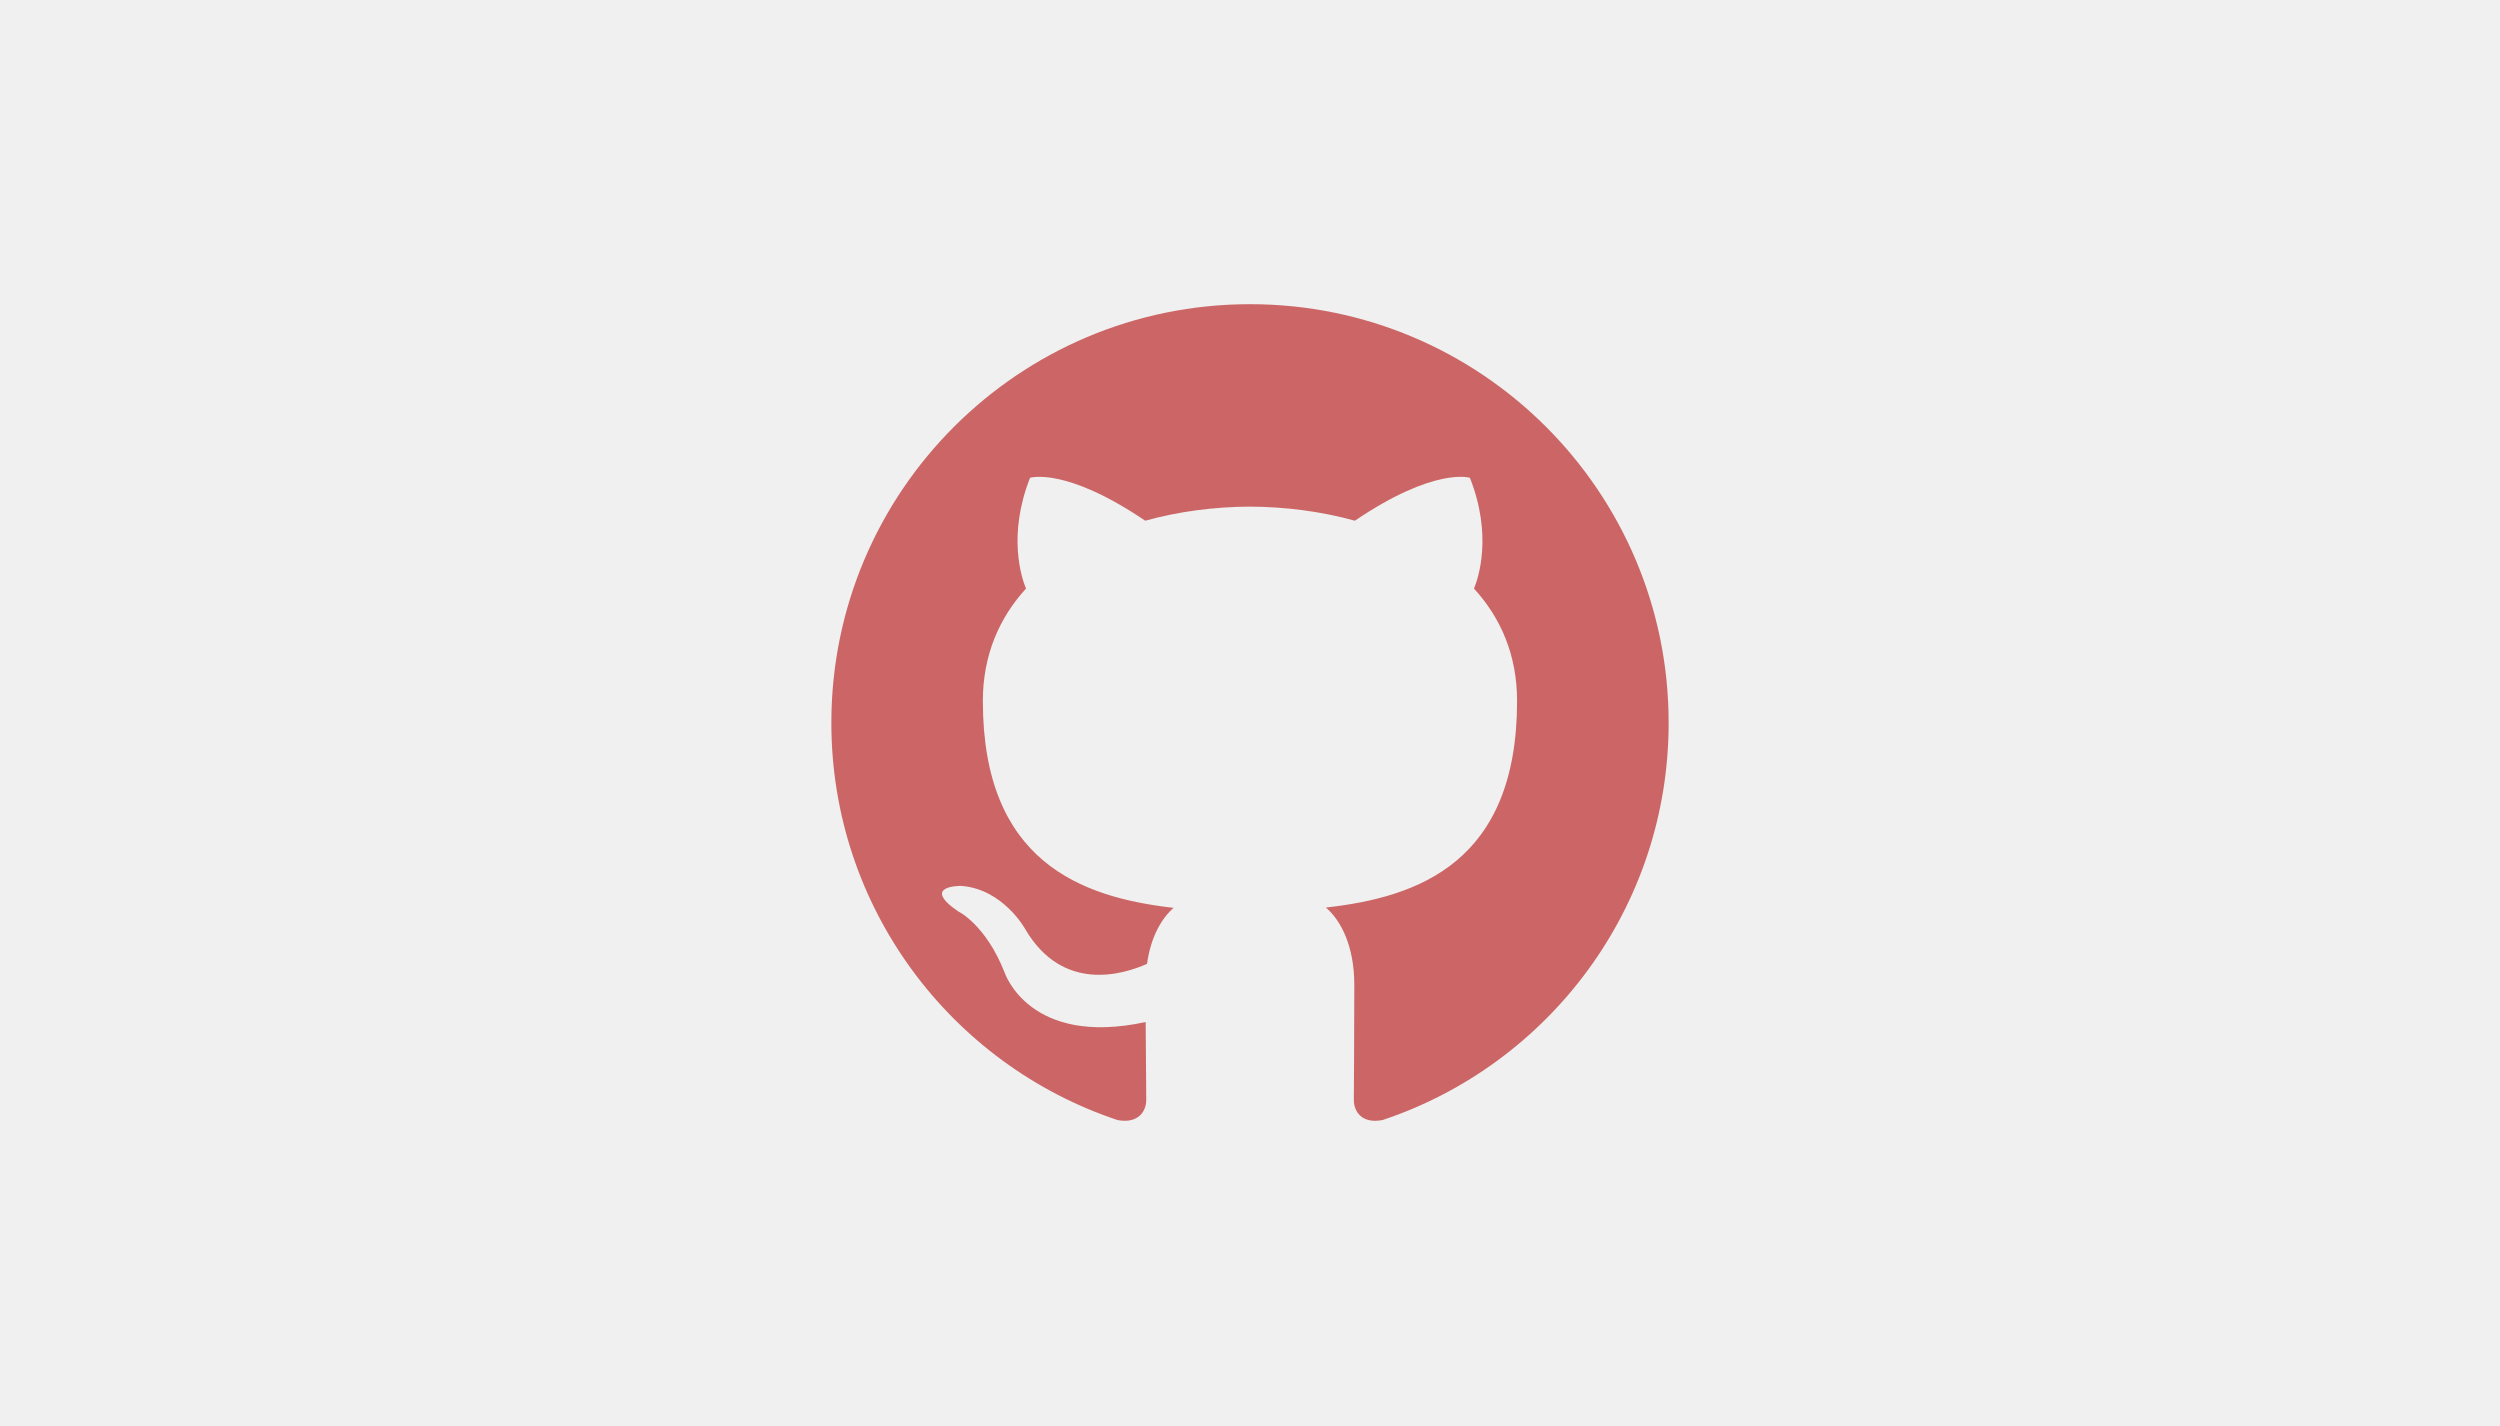
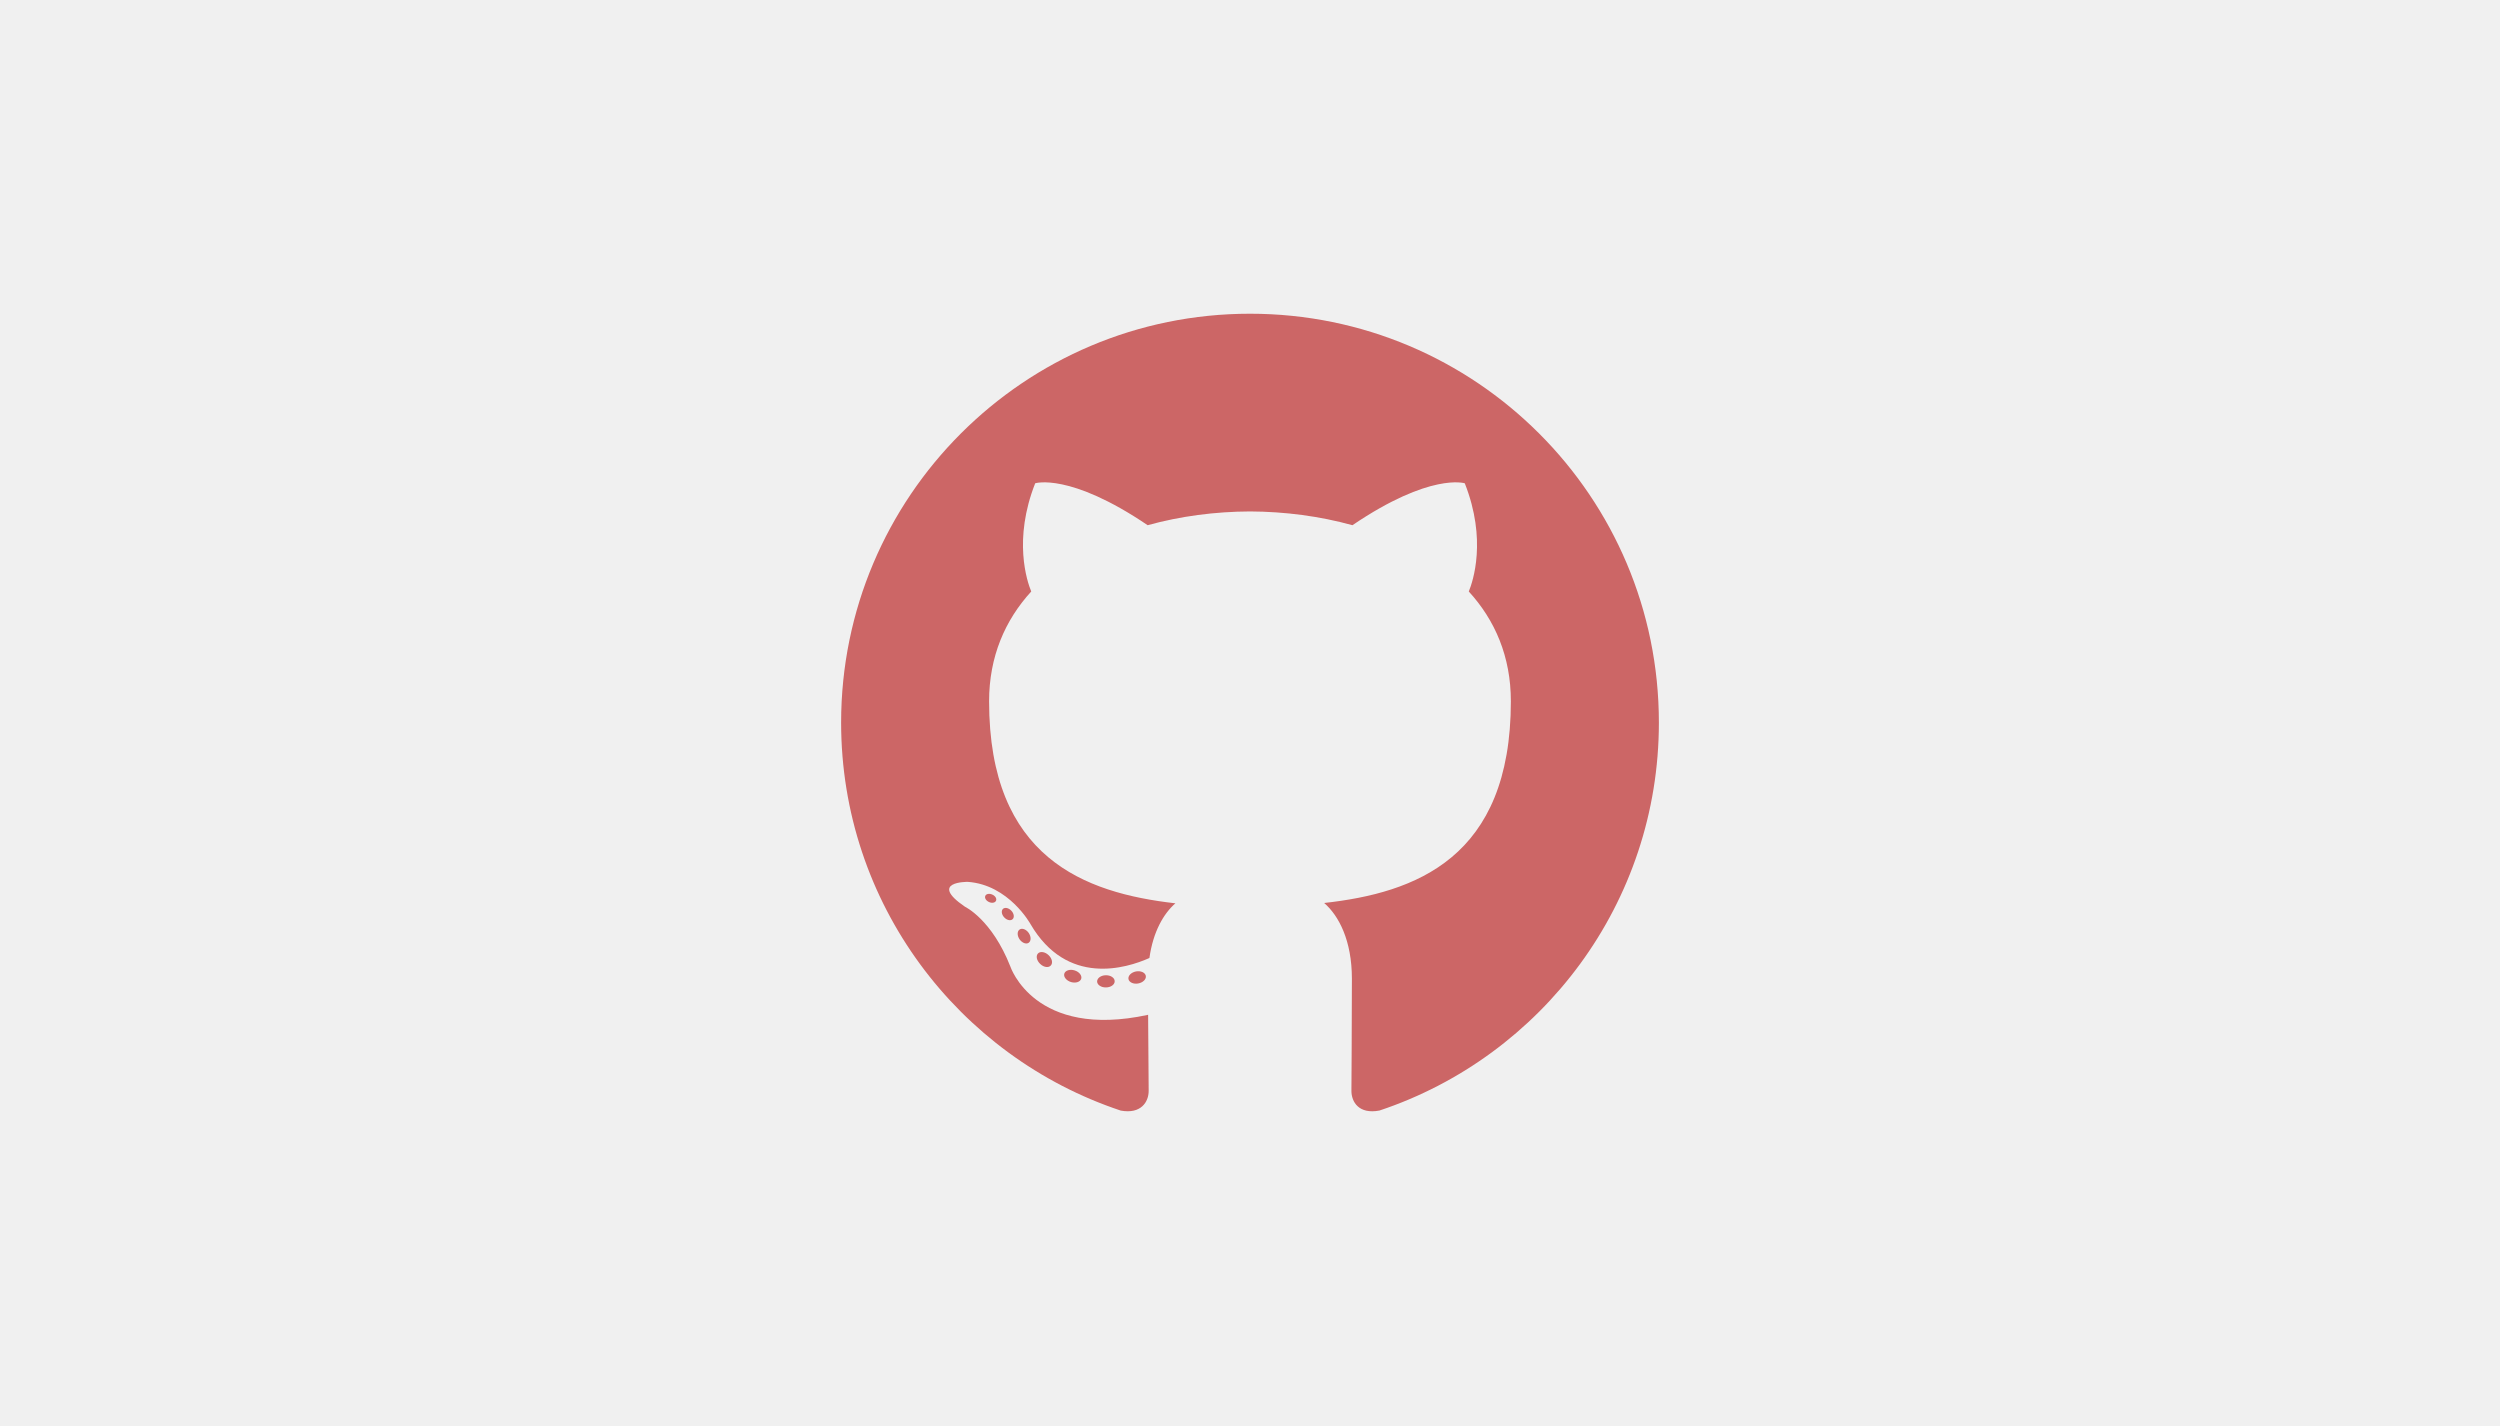
<svg xmlns="http://www.w3.org/2000/svg" version="1.1" x="0px" y="0px" width="294px" height="167.58px" viewBox="0 0 294 167.58" enable-background="new 0 0 294 167.58" xml:space="preserve">
  <g id="Layer_1" display="none">
-     <g display="inline">
-       <rect fill="#FFFFFF" width="294" height="167.58" />
-       <path fill="#CC6666" d="M106.065,83.787c0,16.297,9.471,30.385,23.207,37.059L109.631,67.03    C107.347,72.15,106.065,77.818,106.065,83.787z M175.039,81.709c0-5.09-1.829-8.613-3.396-11.355    c-2.087-3.394-4.043-6.264-4.043-9.658c0-3.785,2.869-7.308,6.914-7.308c0.184,0,0.356,0.022,0.533,0.033    c-7.325-6.712-17.087-10.811-27.807-10.811c-14.385,0-27.041,7.382-34.404,18.559c0.968,0.032,1.879,0.051,2.65,0.051    c4.307,0,10.976-0.524,10.976-0.524c2.219-0.13,2.479,3.131,0.263,3.394c0,0-2.232,0.261-4.711,0.391l14.993,44.604l9.011-27.025    l-6.414-17.578c-2.219-0.129-4.318-0.391-4.318-0.391c-2.219-0.131-1.96-3.524,0.261-3.394c0,0,6.798,0.524,10.845,0.524    c4.307,0,10.975-0.524,10.975-0.524c2.219-0.13,2.482,3.131,0.263,3.394c0,0-2.233,0.261-4.712,0.391l14.881,44.264l4.107-13.723    C173.993,89.67,175.039,85.234,175.039,81.709z M147.965,87.389l-12.356,35.9c3.69,1.085,7.592,1.678,11.633,1.678    c4.797,0,9.395-0.828,13.675-2.334c-0.108-0.177-0.212-0.364-0.294-0.568L147.965,87.389z M183.375,64.033    c0.177,1.311,0.277,2.717,0.277,4.234c0,4.177-0.783,8.874-3.133,14.748l-12.576,36.363c12.243-7.138,20.475-20.399,20.475-35.591    C188.418,76.627,186.588,69.897,183.375,64.033z" />
+     <g id="Layer_1_1_">
+       <g display="inline">
+         <rect fill="#FFFFFF" width="294" height="167.58" />
+         <path fill="#CC6666" d="M106.065,83.787c0,16.297,9.471,30.385,23.207,37.06L109.631,67.03     C107.347,72.15,106.065,77.818,106.065,83.787z M175.039,81.709c0-5.09-1.829-8.613-3.396-11.355     c-2.086-3.394-4.043-6.264-4.043-9.658c0-3.785,2.869-7.308,6.914-7.308c0.185,0,0.356,0.022,0.533,0.033     c-7.324-6.712-17.087-10.811-27.807-10.811c-14.385,0-27.041,7.382-34.404,18.559c0.968,0.032,1.879,0.051,2.65,0.051     c4.307,0,10.976-0.524,10.976-0.524c2.219-0.13,2.479,3.131,0.263,3.394c0,0-2.232,0.261-4.711,0.391l14.993,44.604l9.011-27.025     l-6.414-17.578c-2.219-0.129-4.318-0.391-4.318-0.391c-2.219-0.131-1.96-3.524,0.261-3.394c0,0,6.798,0.524,10.845,0.524     c4.307,0,10.975-0.524,10.975-0.524c2.219-0.13,2.482,3.131,0.263,3.394c0,0-2.233,0.261-4.712,0.391l14.881,44.264l4.107-13.724     C173.993,89.67,175.039,85.233,175.039,81.709z M147.965,87.39l-12.356,35.899c3.69,1.085,7.592,1.678,11.633,1.678     c4.797,0,9.395-0.827,13.675-2.334c-0.108-0.177-0.212-0.364-0.294-0.567L147.965,87.39z M183.375,64.033     c0.177,1.311,0.277,2.717,0.277,4.234c0,4.177-0.783,8.874-3.133,14.748l-12.576,36.363     c12.242-7.138,20.475-20.398,20.475-35.591C188.418,76.627,186.588,69.897,183.375,64.033z" />
+         <g>
+           <path fill="#CC6666" d="M99.241,83.787c0,26.469,21.533,48.002,48,48.002c26.469,0,48-21.533,48-48.002      c0-26.467-21.531-47.999-48-47.999C120.774,35.789,99.241,57.32,99.241,83.787z M101.444,83.787      c0-25.254,20.545-45.798,45.797-45.798c25.252,0,45.801,20.544,45.801,45.798s-20.549,45.801-45.801,45.801      C121.989,129.588,101.444,109.041,101.444,83.787z" />
+         </g>
+       </g>
+     </g>
+     <g id="Layer_3">
+       <rect x="-0.083" y="0.365" display="inline" fill="#FFFFFF" width="294" height="167.579" />
+       <g display="inline">
+         <g>
+           <polygon fill="#CC6666" points="131.537,40.423 131.537,36 120.99,36 120.99,48.929 131.537,48.929 131.537,44.506       125.412,44.506 125.412,40.423     " />
+           <polygon fill="#CC6666" points="146.508,36 135.96,36 135.96,40.54 140.361,44.506 135.96,44.506 135.96,48.929 146.508,48.929       146.508,44.624 142.506,40.423 146.508,40.423     " />
+           <polygon fill="#CC6666" points="161.818,36 151.271,36 151.271,40.54 155.502,44.506 151.271,44.506 151.271,48.929       161.818,48.929 161.818,44.624 157.646,40.423 161.818,40.423     " />
+         </g>
+         <polygon fill="#CC6666" points="113.572,124.285 107.38,54.831 175.428,54.831 169.229,124.274 141.362,132    " />
+         <polygon fill="#FF9999" points="141.461,126.091 163.949,119.903 169.219,60.615 141.461,60.615    " />
+         <polygon fill="#B3B3B3" points="121.555,86.133 122.301,94.638 141.461,86.133 141.461,77.612    " />
+         <polygon fill="#E6E6E6" points="162.682,68.518 141.461,77.612 141.461,86.133 161.949,77.024    " />
+         <polygon fill="#E6E6E6" points="141.461,108.388 141.396,108.397 131.893,105.847 131.272,99.062 122.721,99.062      123.914,112.429 141.393,117.267 141.461,117.251    " />
+         <polygon fill="#FFFFFF" points="141.461,86.133 141.461,94.638 151.863,94.638 150.918,105.759 141.461,108.396 141.461,117.258      158.883,112.418 161.176,86.133    " />
+         <polygon fill="#E6E6E6" points="141.461,86.133 121.555,86.133 122.301,94.638 141.461,94.638    " />
+         <polygon fill="#E6E6E6" points="141.461,77.024 141.461,68.518 141.375,68.518 120.043,68.518 120.798,77.024    " />
+         <polygon fill="#FFFFFF" points="141.461,68.518 141.461,76.917 141.461,77.024 161.949,77.024 162.682,68.518    " />
+       </g>
+     </g>
+     <g id="Layer_4">
+       <rect x="-0.083" y="0.365" display="inline" fill="#FFFFFF" width="294" height="167.579" />
+       <g display="inline">
+         <path fill="#CC6666" d="M146.875,132.155l-27.775-7.711l-6.189-69.423h68.012l-6.194,69.412L146.875,132.155z" />
+         <path fill="#FF9999" d="M169.422,120.015l5.295-59.316h-27.8v65.555L169.422,120.015z" />
+         <path fill="#EBEBEB" d="M146.917,94.96v-8.516H135.65l-0.779-8.718h12.046v-8.515h-0.03h-21.32l0.203,2.285l2.093,23.463     L146.917,94.96L146.917,94.96z" />
+         <path fill="#EBEBEB" d="M146.917,108.56l-0.038,0.01l-9.482-2.562l-0.605-6.791h-4.607h-3.939l1.193,13.369l17.439,4.843     l0.04-0.012L146.917,108.56L146.917,108.56z" />
+         <path fill="#CC6666" d="M119.238,36.155h4.327v4.274h3.958v-4.274h4.327v12.946h-4.327v-4.335h-3.958v4.335h-4.327V36.155     L119.238,36.155z" />
+         <path fill="#CC6666" d="M137.541,40.448h-3.81v-4.292h11.947v4.292h-3.811v8.653h-4.327L137.541,40.448L137.541,40.448z" />
+         <path fill="#CC6666" d="M147.574,36.155h4.513l2.774,4.548l2.772-4.548h4.515v12.946h-4.312v-6.416l-2.976,4.602h-0.075     l-2.979-4.602v6.416h-4.233L147.574,36.155L147.574,36.155z" />
+         <path fill="#CC6633" d="M164.301,36.155h4.329v8.667h6.085v4.279h-10.414V36.155L164.301,36.155z" />
+         <path fill="#FFFFFF" d="M166.68,86.444h-2.295h-17.498v8.516h10.484l-0.988,11.042l-9.496,2.563v8.857l17.455-4.838l0.129-1.438     l2-22.416L166.68,86.444z" />
+         <path fill="#FFFFFF" d="M168.217,69.212h-21.33V74.5v3.207v0.02h20.539l0,0h0.028l0.169-1.914l0.389-4.316L168.217,69.212z" />
+       </g>
+     </g>
+     <g id="Layer_2">
+       <rect x="-0.083" y="0.365" display="inline" fill="#FFFFFF" width="294" height="167.579" />
+       <g display="inline">
+         <polygon fill="#CC6666" points="181.016,52.691 146.917,52.691 146.917,52.691 112.816,52.691 119.207,122.021 146.917,129.876      146.917,129.876 146.917,129.876 146.917,129.876 146.917,129.876 174.615,122.021    " />
+         <polygon opacity="0.6" fill="#FF9999" enable-background="new    " points="146.917,58.338 146.917,124.005 146.917,124.005      169.354,117.644 174.818,58.338    " />
+         <polygon fill="#FFFFFF" points="164.77,66.846 130.256,66.846 127.857,92.806 127.908,92.642 157.225,92.642 156.268,103.622      146.917,106.317 137.422,103.582 136.853,96.937 128.233,96.937 129.465,110.216 146.917,115.172 164.368,110.216 166.77,84.155      135.662,84.155 136.059,75.465 157.65,75.465 157.968,80.439 166.664,80.439    " />
+         <g>
+           <path fill="#EBEAEA" d="M146.917,66.846h-16.661l-2.398,25.959l0.051-0.164h19.009v-8.485h-10.055l0.396-8.69h9.659      L146.917,66.846L146.917,66.846z M136.853,96.937h-8.619l1.231,13.279l17.452,4.945v-8.844l-9.495-2.735L136.853,96.937z" />
+         </g>
+         <g>
+           <polygon fill="#CC6666" points="140.28,42.464 134.215,42.464 134.215,46.82 140.28,46.82 143.527,46.82 144.625,46.82       144.625,33.876 140.28,33.876     " />
+           <path fill="#CC6666" d="M159.618,33.942h-10.579c0,0,0,2.275,0,4.533c1.414,1.415,2.154,2.092,4.201,4.14      c-1.197,0-4.201,0.004-4.201,0.004v4.135h10.579v-4.136l-4.226-4.143h4.226V33.942z" />
+         </g>
+       </g>
+     </g>
+     <g id="Layer_6">
+       <g display="inline">
+         <path fill="#CC6666" d="M147,35.772c-27.187,0-49.233,22.042-49.233,49.233c0,21.753,14.106,40.206,33.669,46.719     c2.46,0.455,3.363-1.07,3.363-2.371c0-1.174-0.045-5.052-0.066-9.164c-13.696,2.978-16.587-5.81-16.587-5.81     c-2.239-5.69-5.467-7.204-5.467-7.204c-4.467-3.056,0.338-2.994,0.338-2.994c4.943,0.348,7.547,5.075,7.547,5.075     c4.391,7.525,11.517,5.351,14.327,4.093c0.441-3.182,1.717-5.354,3.126-6.584c-10.937-1.244-22.433-5.467-22.433-24.332     c0-5.374,1.924-9.767,5.073-13.215c-0.511-1.24-2.196-6.248,0.478-13.029c0,0,4.135-1.323,13.542,5.047     c3.928-1.091,8.14-1.638,12.323-1.657c4.184,0.02,8.398,0.566,12.333,1.657c9.397-6.37,13.526-5.047,13.526-5.047     c2.68,6.781,0.994,11.789,0.482,13.029c3.157,3.448,5.066,7.841,5.066,13.215c0,18.91-11.518,23.073-22.48,24.292     c1.768,1.526,3.34,4.523,3.34,9.116c0,6.589-0.058,11.89-0.058,13.511c0,1.312,0.886,2.847,3.382,2.363     c19.553-6.518,33.641-24.966,33.641-46.711C196.232,57.814,174.189,35.772,147,35.772z" />
+         <path fill="#CC6666" d="M109.484,111.597c-0.133,0.301-0.605,0.391-1.035,0.185c-0.438-0.197-0.684-0.605-0.542-0.906     c0.13-0.31,0.603-0.396,1.04-0.188C109.386,110.882,109.636,111.296,109.484,111.597L109.484,111.597z" />
+         <path fill="#CC6666" d="M111.931,114.325c-0.288,0.266-0.852,0.143-1.233-0.279c-0.396-0.422-0.469-0.984-0.177-1.256     c0.297-0.266,0.843-0.141,1.238,0.279C112.154,113.495,112.231,114.054,111.931,114.325L111.931,114.325z" />
+         <path fill="#CC6666" d="M114.312,117.802c-0.37,0.258-0.976,0.018-1.35-0.52c-0.37-0.537-0.37-1.182,0.009-1.439     c0.374-0.258,0.971-0.025,1.35,0.506C114.689,116.896,114.689,117.54,114.312,117.802L114.312,117.802z" />
+         <path fill="#CC6666" d="M117.573,121.163c-0.331,0.365-1.036,0.266-1.552-0.232c-0.528-0.486-0.675-1.178-0.344-1.543     c0.336-0.365,1.045-0.262,1.564,0.232C117.767,120.106,117.926,120.802,117.573,121.163L117.573,121.163z" />
+         <path fill="#CC6666" d="M122.073,123.114c-0.146,0.473-0.825,0.688-1.509,0.486c-0.684-0.207-1.13-0.763-0.992-1.238     c0.142-0.478,0.824-0.701,1.513-0.486C121.768,122.083,122.215,122.632,122.073,123.114L122.073,123.114z" />
+         <path fill="#CC6666" d="M127.016,123.476c0.017,0.498-0.563,0.91-1.281,0.92c-0.722,0.017-1.307-0.387-1.314-0.877     c0-0.504,0.567-0.912,1.289-0.924C126.427,122.581,127.016,122.981,127.016,123.476L127.016,123.476z" />
+         <path fill="#CC6666" d="M131.614,122.692c0.086,0.486-0.413,0.983-1.126,1.117c-0.701,0.129-1.35-0.172-1.439-0.652     c-0.087-0.498,0.421-0.998,1.121-1.127C130.884,121.907,131.523,122.198,131.614,122.692L131.614,122.692z" />
+       </g>
+     </g>
+     <g id="Layer_5">
+       <g display="inline">
+         <path fill="#FF9999" d="M168.333,41.481" />
+         <ellipse fill="none" stroke="#CC6666" stroke-width="4" stroke-miterlimit="10" cx="147" cy="83.957" rx="48" ry="18.667" />
+         <ellipse transform="matrix(-0.8541 -0.5201 0.5201 -0.8541 228.8863 232.1331)" fill="none" stroke="#CC6666" stroke-width="4" stroke-miterlimit="10" cx="147.001" cy="83.964" rx="18.668" ry="48.001" />
+         <ellipse transform="matrix(-0.8531 0.5217 -0.5217 -0.8531 316.1999 78.9047)" fill="none" stroke="#CC6666" stroke-width="4" stroke-miterlimit="10" cx="146.993" cy="83.963" rx="18.667" ry="48" />
+         <circle fill="#CC6666" cx="146.504" cy="83.753" r="9.029" />
+       </g>
+     </g>
+     <g id="Layer_7">
+       <g display="inline">
+         <path fill="#CC6666" d="M101.967,39.985h90.065v87.61h-90.065V39.985z M97.873,131.688h98.255V35.891H97.873V131.688z      M162.229,70.035c0-0.328,0.123-0.492,0.49-0.492h6.428c0.328,0,0.492,0.124,0.492,0.492v32.301c0,0.326-0.082,0.49-0.492,0.49     h-6.346c-0.408,0-0.531-0.203-0.531-0.531v-32.26H162.229L162.229,70.035z M161.777,60.741c0-2.62,1.843-4.176,4.177-4.176     c2.498,0,4.176,1.679,4.176,4.176c0,2.702-1.76,4.176-4.258,4.176C163.499,64.917,161.777,63.443,161.777,60.741z      M143.356,83.503c-1.146-4.544-3.848-14.452-4.872-19.241h-0.082c-0.86,4.79-3.03,12.895-4.75,19.241H143.356z M131.975,90.138     l-3.234,12.28c-0.082,0.326-0.204,0.408-0.614,0.408h-6.018c-0.409,0-0.491-0.121-0.409-0.613l11.626-40.694     c0.205-0.737,0.328-1.391,0.409-3.398c0-0.286,0.124-0.409,0.328-0.409h8.598c0.287,0,0.41,0.083,0.491,0.409l13.018,44.174     c0.084,0.326,0,0.531-0.326,0.531h-6.796c-0.327,0-0.532-0.082-0.614-0.367l-3.356-12.321H131.975L131.975,90.138z" />
+       </g>
+     </g>
+     <g id="Layer_8" display="inline">
      <g>
-         <path fill="#CC6666" d="M99.241,83.787c0,26.469,21.533,48.002,48,48.002c26.469,0,48-21.533,48-48.002     c0-26.467-21.531-47.999-48-47.999C120.774,35.789,99.241,57.32,99.241,83.787z M101.444,83.787     c0-25.254,20.545-45.798,45.797-45.798s45.801,20.544,45.801,45.798s-20.549,45.801-45.801,45.801     S101.444,109.041,101.444,83.787z" />
+         <path fill="#CC6666" d="M193.2,90.974c-4.464,0.022-8.345,1.098-11.593,2.688c-1.19-2.36-2.383-4.464-2.594-6.006     c-0.234-1.801-0.515-2.898-0.234-5.047c0.281-2.15,1.543-5.212,1.52-5.446c-0.023-0.233-0.279-1.332-2.851-1.355     c-2.571-0.022-4.791,0.491-5.048,1.169c-0.258,0.678-0.748,2.22-1.075,3.81c-0.444,2.337-5.142,10.679-7.829,15.05     c-0.865-1.706-1.612-3.202-1.775-4.394c-0.234-1.801-0.515-2.898-0.234-5.049c0.281-2.149,1.543-5.21,1.52-5.444     c-0.023-0.234-0.279-1.333-2.852-1.356c-2.57-0.023-4.791,0.491-5.049,1.169c-0.256,0.678-0.537,2.267-1.074,3.809     c-0.537,1.541-6.777,15.472-8.413,19.07c-0.841,1.846-1.565,3.318-2.08,4.323l0,0c0,0-0.023,0.07-0.093,0.188     c-0.444,0.863-0.701,1.332-0.701,1.332s0,0,0,0.022c-0.351,0.632-0.724,1.216-0.911,1.216c-0.141,0-0.397-1.684,0.046-3.974     c0.935-4.838,3.155-12.362,3.132-12.62c0-0.141,0.42-1.449-1.449-2.127c-1.823-0.678-2.477,0.443-2.641,0.443     c-0.163,0-0.28,0.397-0.28,0.397s2.033-8.46-3.879-8.46c-3.692,0-8.788,4.043-11.312,7.689c-1.589,0.863-4.978,2.711-8.6,4.697     c-1.379,0.771-2.805,1.543-4.137,2.268c-0.094-0.096-0.187-0.211-0.281-0.305c-7.151-7.643-20.379-13.041-19.818-23.3     c0.21-3.738,1.496-13.555,25.404-25.474c19.678-9.698,35.335-7.011,38.046-1.052c3.879,8.507-8.391,24.306-28.723,26.596     c-7.759,0.865-11.826-2.127-12.854-3.248c-1.075-1.169-1.238-1.238-1.636-1.005c-0.654,0.351-0.234,1.401,0,2.01     c0.607,1.589,3.108,4.394,7.338,5.772c3.739,1.215,12.831,1.894,23.838-2.36c12.316-4.768,21.945-18.019,19.117-29.12     c-2.828-11.264-21.523-14.979-39.215-8.693c-10.517,3.739-21.921,9.629-30.125,17.294c-9.746,9.114-11.288,17.037-10.657,20.355     c2.267,11.779,18.51,19.444,25.007,25.124c-0.328,0.188-0.631,0.352-0.888,0.49c-3.249,1.613-15.635,8.087-18.72,14.934     c-3.506,7.76,0.561,13.322,3.249,14.07c8.343,2.312,16.92-1.848,21.524-8.718c4.604-6.871,4.043-15.8,1.917-19.89     c-0.023-0.047-0.047-0.094-0.093-0.14c0.841-0.491,1.706-1.006,2.547-1.496c1.659-0.981,3.295-1.894,4.697-2.641     c-0.794,2.173-1.379,4.768-1.659,8.507c-0.351,4.395,1.449,10.096,3.81,12.339c1.051,0.981,2.29,1.006,3.085,1.006     c2.757,0,3.996-2.291,5.375-5.001c1.683-3.318,3.202-7.176,3.202-7.176s-1.893,10.423,3.249,10.423     c1.87,0,3.762-2.43,4.604-3.668v0.022c0,0,0.046-0.07,0.14-0.233c0.187-0.304,0.304-0.489,0.304-0.489v-0.048     c0.748-1.309,2.43-4.276,4.931-9.209c3.227-6.356,6.334-14.302,6.334-14.302s0.279,1.939,1.238,5.164     c0.561,1.895,1.729,3.974,2.664,5.982c-0.748,1.053-1.217,1.637-1.217,1.637s0,0,0.023,0.022     c-0.605,0.796-1.262,1.659-1.986,2.501c-2.547,3.038-5.584,6.521-6.006,7.525c-0.49,1.191-0.373,2.057,0.562,2.758     c0.679,0.514,1.894,0.584,3.132,0.514c2.29-0.162,3.902-0.725,4.697-1.074c1.238-0.444,2.688-1.121,4.044-2.127     c2.5-1.847,4.021-4.487,3.88-7.969c-0.07-1.918-0.702-3.834-1.473-5.634c0.232-0.327,0.443-0.653,0.678-0.981     c3.949-5.771,7.011-12.105,7.011-12.105s0.28,1.939,1.239,5.165c0.467,1.637,1.425,3.412,2.268,5.144     c-3.717,3.015-6.007,6.52-6.824,8.811c-1.474,4.253-0.328,6.17,1.846,6.613c0.982,0.209,2.385-0.258,3.412-0.701     c1.31-0.422,2.852-1.146,4.324-2.221c2.5-1.847,4.908-4.416,4.768-7.898c-0.07-1.589-0.491-3.155-1.075-4.674     c3.155-1.309,7.222-2.034,12.409-1.426c11.125,1.309,13.32,8.25,12.9,11.17c-0.42,2.922-2.758,4.512-3.528,5.002     s-1.028,0.654-0.958,1.006c0.094,0.514,0.468,0.49,1.121,0.396c0.91-0.164,5.843-2.361,6.054-7.736     C211.312,98.403,204.77,90.901,193.2,90.974L193.2,90.974z M107.383,119.905c-3.692,4.02-8.834,5.539-11.054,4.254     c-2.384-1.379-1.449-7.315,3.085-11.568c2.758-2.595,6.31-5.002,8.67-6.474c0.538-0.327,1.332-0.796,2.29-1.38     c0.164-0.094,0.257-0.141,0.257-0.141l0,0c0.187-0.117,0.374-0.232,0.561-0.351C112.852,110.323,111.263,115.676,107.383,119.905     L107.383,119.905z M134.259,101.63c-1.285,3.131-3.973,11.146-5.609,10.703c-1.402-0.373-2.267-6.45-0.28-12.456     c1.005-3.015,3.132-6.612,4.371-8.017c2.01-2.243,4.23-2.991,4.768-2.079C138.186,90.974,135.054,99.667,134.259,101.63     L134.259,101.63z M156.438,112.24c-0.537,0.28-1.051,0.467-1.285,0.325c-0.162-0.092,0.234-0.467,0.234-0.467     s2.78-2.99,3.879-4.347c0.633-0.795,1.381-1.729,2.174-2.78v0.303C161.439,108.851,157.98,111.258,156.438,112.24L156.438,112.24     z M173.546,108.337c-0.397-0.279-0.328-1.215,1.004-4.137c0.515-1.146,1.729-3.062,3.812-4.907     c0.231,0.748,0.396,1.472,0.373,2.149C178.711,105.953,175.484,107.636,173.546,108.337L173.546,108.337z" />
      </g>
    </g>
  </g>
-   <g id="Layer_3" display="none">
-     <rect x="-0.083" y="0.365" display="inline" fill="#FFFFFF" width="294" height="167.58" />
-     <g display="inline">
-       <g>
-         <polygon fill="#CC6666" points="131.537,40.423 131.537,36 120.99,36 120.99,48.929 131.537,48.929 131.537,44.506      125.412,44.506 125.412,40.423    " />
-         <polygon fill="#CC6666" points="146.508,36 135.96,36 135.96,40.54 140.361,44.506 135.96,44.506 135.96,48.929 146.508,48.929      146.508,44.624 142.506,40.423 146.508,40.423    " />
-         <polygon fill="#CC6666" points="161.818,36 151.271,36 151.271,40.54 155.502,44.506 151.271,44.506 151.271,48.929      161.818,48.929 161.818,44.624 157.646,40.423 161.818,40.423    " />
-       </g>
-       <polygon fill="#CC6666" points="113.572,124.285 107.38,54.831 175.428,54.831 169.229,124.274 141.362,132   " />
-       <polygon fill="#FF9999" points="141.461,126.091 163.949,119.904 169.219,60.615 141.461,60.615   " />
-       <polygon fill="#B3B3B3" points="121.555,86.133 122.301,94.638 141.461,86.133 141.461,77.612   " />
-       <polygon fill="#E6E6E6" points="162.682,68.518 141.461,77.612 141.461,86.133 161.949,77.024   " />
-       <polygon fill="#E6E6E6" points="141.461,108.387 141.396,108.397 131.893,105.846 131.272,99.061 122.721,99.061 123.914,112.428     141.393,117.267 141.461,117.251   " />
-       <polygon fill="#FFFFFF" points="141.461,86.133 141.461,94.638 151.864,94.638 150.918,105.759 141.461,108.395 141.461,117.258     158.883,112.418 161.176,86.133   " />
-       <polygon fill="#E6E6E6" points="141.461,86.133 121.555,86.133 122.301,94.638 141.461,94.638   " />
-       <polygon fill="#E6E6E6" points="141.461,77.024 141.461,68.518 141.375,68.518 120.043,68.518 120.798,77.024   " />
-       <polygon fill="#FFFFFF" points="141.461,68.518 141.461,76.917 141.461,77.024 161.949,77.024 162.682,68.518   " />
-     </g>
-   </g>
-   <g id="Layer_4" display="none">
-     <rect x="-0.083" y="0.365" display="inline" fill="#FFFFFF" width="294" height="167.58" />
-     <g display="inline">
-       <path fill="#CC6666" d="M146.875,132.155l-27.775-7.71l-6.189-69.424h68.012l-6.195,69.412L146.875,132.155z M146.875,132.155" />
-       <path fill="#FF9999" d="M169.422,120.014l5.295-59.316h-27.8v65.555L169.422,120.014z M169.422,120.014" />
-       <path fill="#EBEBEB" d="M146.917,94.96v-8.515H135.65l-0.779-8.719h12.046v-8.515h-0.03h-21.32l0.203,2.285l2.093,23.463H146.917z     M146.917,94.96" />
-       <path fill="#EBEBEB" d="M146.917,108.559l-0.038,0.01l-9.482-2.561l-0.605-6.791h-4.607h-3.939l1.193,13.369l17.439,4.842    l0.04-0.011V108.559z M146.917,108.559" />
-       <path fill="#CC6666" d="M119.238,36.155h4.327v4.274h3.958v-4.274h4.327v12.946h-4.327v-4.335h-3.958v4.335h-4.327V36.155    L119.238,36.155z M119.238,36.155" />
-       <path fill="#CC6666" d="M137.541,40.448h-3.81v-4.292h11.947v4.292h-3.811v8.653h-4.327V40.448L137.541,40.448z M137.541,40.448" />
-       <path fill="#CC6666" d="M147.574,36.155h4.513l2.775,4.548l2.772-4.548h4.514v12.946h-4.311v-6.416l-2.976,4.602h-0.075    l-2.979-4.602v6.416h-4.234V36.155L147.574,36.155z M147.574,36.155" />
-       <path fill="#CC6633" d="M164.301,36.155h4.329v8.667h6.085v4.279h-10.414V36.155L164.301,36.155z M164.301,36.155" />
-       <path fill="#FFFFFF" d="M166.679,86.445h-2.294h-17.498v8.515h10.484l-0.988,11.042l-9.496,2.563v8.858l17.455-4.838l0.128-1.438    l2.001-22.415L166.679,86.445z M166.679,86.445" />
-       <path fill="#FFFFFF" d="M168.217,69.212h-21.33V74.5v3.207v0.02h20.539l0,0h0.028l0.169-1.914l0.389-4.316L168.217,69.212z     M168.217,69.212" />
-     </g>
-   </g>
-   <g id="Layer_2" display="none">
-     <rect x="-0.083" y="0.365" display="inline" fill="#FFFFFF" width="294" height="167.58" />
-     <g display="inline">
-       <polygon fill="#CC6666" points="181.016,52.691 146.917,52.691 146.917,52.691 112.816,52.691 119.207,122.021 146.917,129.876     146.917,129.876 146.917,129.876 146.917,129.876 146.917,129.876 174.615,122.021   " />
-       <polygon opacity="0.6" fill="#FF9999" points="146.917,58.338 146.917,124.005 146.917,124.005 169.354,117.644 174.819,58.338       " />
-       <polygon fill="#FFFFFF" points="164.769,66.846 130.256,66.846 127.857,92.805 127.908,92.642 157.225,92.642 156.268,103.622     146.917,106.318 137.422,103.582 136.853,96.937 128.233,96.937 129.465,110.216 146.917,115.172 164.368,110.216 166.77,84.155     135.662,84.155 136.059,75.465 157.65,75.465 157.968,80.439 166.664,80.439   " />
-       <g>
-         <path fill="#EBEAEA" d="M146.917,66.846h-16.661l-2.398,25.959l0.051-0.163h19.009v-8.486h-10.055l0.396-8.69h9.659V66.846z      M136.853,96.937h-8.619l1.231,13.279l17.452,4.945v-8.843l-9.495-2.736L136.853,96.937z" />
-       </g>
-       <g>
-         <polygon fill="#CC6666" points="140.28,42.464 134.215,42.464 134.215,46.82 140.28,46.82 143.527,46.82 144.625,46.82      144.625,33.876 140.28,33.876    " />
-         <path fill="#CC6666" d="M159.618,33.942h-10.579c0,0,0,2.275,0,4.533c1.414,1.415,2.154,2.092,4.201,4.14     c-1.197,0-4.201,0.004-4.201,0.004v4.135h10.579v-4.136l-4.226-4.143h4.226V33.942z" />
-       </g>
-     </g>
-   </g>
-   <g id="Layer_6">
+   <g id="Layer_2_1_">
    <g>
-       <path fill-rule="evenodd" clip-rule="evenodd" fill="#CC6666" d="M147,35.772c-27.187,0-49.233,22.042-49.233,49.233    c0,21.753,14.106,40.206,33.669,46.718c2.46,0.455,3.363-1.069,3.363-2.37c0-1.174-0.045-5.052-0.066-9.165    c-13.696,2.978-16.587-5.809-16.587-5.809c-2.239-5.691-5.467-7.204-5.467-7.204c-4.467-3.056,0.338-2.994,0.338-2.994    c4.943,0.348,7.547,5.075,7.547,5.075c4.391,7.525,11.517,5.351,14.327,4.092c0.441-3.181,1.717-5.354,3.126-6.584    c-10.937-1.243-22.433-5.466-22.433-24.331c0-5.374,1.924-9.767,5.073-13.215c-0.511-1.24-2.196-6.248,0.478-13.029    c0,0,4.135-1.323,13.542,5.047c3.928-1.091,8.14-1.638,12.323-1.657c4.184,0.02,8.399,0.566,12.333,1.657    c9.397-6.37,13.526-5.047,13.526-5.047c2.68,6.781,0.994,11.789,0.483,13.029c3.157,3.448,5.066,7.841,5.066,13.215    c0,18.91-11.518,23.073-22.48,24.293c1.767,1.526,3.339,4.523,3.339,9.116c0,6.588-0.057,11.89-0.057,13.511    c0,1.311,0.886,2.846,3.382,2.363c19.552-6.518,33.641-24.966,33.641-46.711C196.233,57.814,174.19,35.772,147,35.772z" />
-       <path fill="#CC6666" d="M109.484,111.597c-0.133,0.301-0.605,0.391-1.035,0.184c-0.438-0.197-0.684-0.605-0.542-0.906    c0.13-0.309,0.603-0.395,1.04-0.189C109.386,110.882,109.636,111.296,109.484,111.597L109.484,111.597z M108.741,111.046" />
-       <path fill="#CC6666" d="M111.931,114.325c-0.288,0.266-0.852,0.143-1.233-0.279c-0.396-0.422-0.469-0.984-0.177-1.256    c0.297-0.266,0.843-0.141,1.238,0.279C112.154,113.495,112.231,114.054,111.931,114.325L111.931,114.325z M111.354,113.706" />
-       <path fill="#CC6666" d="M114.312,117.802c-0.37,0.258-0.976,0.018-1.35-0.52c-0.37-0.537-0.37-1.182,0.009-1.439    c0.374-0.258,0.971-0.025,1.35,0.506C114.689,116.896,114.689,117.54,114.312,117.802L114.312,117.802z M114.312,117.802" />
-       <path fill="#CC6666" d="M117.573,121.163c-0.331,0.365-1.036,0.266-1.552-0.232c-0.528-0.486-0.675-1.178-0.344-1.543    c0.336-0.365,1.045-0.262,1.564,0.232C117.767,120.106,117.926,120.802,117.573,121.163L117.573,121.163z M117.573,121.163" />
-       <path fill="#CC6666" d="M122.073,123.114c-0.146,0.473-0.825,0.688-1.509,0.486c-0.684-0.207-1.13-0.762-0.992-1.238    c0.142-0.477,0.824-0.701,1.513-0.486C121.768,122.083,122.215,122.632,122.073,123.114L122.073,123.114z M122.073,123.114" />
-       <path fill="#CC6666" d="M127.016,123.476c0.017,0.498-0.563,0.91-1.281,0.92c-0.722,0.016-1.307-0.387-1.314-0.877    c0-0.504,0.567-0.912,1.289-0.924C126.427,122.581,127.016,122.981,127.016,123.476L127.016,123.476z M127.016,123.476" />
-       <path fill="#CC6666" d="M131.614,122.692c0.086,0.486-0.413,0.984-1.126,1.117c-0.701,0.129-1.35-0.172-1.439-0.652    c-0.087-0.498,0.421-0.998,1.121-1.127C130.884,121.907,131.523,122.198,131.614,122.692L131.614,122.692z M131.614,122.692" />
-     </g>
-   </g>
-   <g id="Layer_5" display="none">
-     <g>
-       <path display="inline" fill="#FF9999" d="M170.083,45.135" />
-       <ellipse display="inline" fill="none" stroke="#CC6666" stroke-width="4" stroke-miterlimit="10" cx="151.417" cy="82.301" rx="42" ry="16.333" />
-       <ellipse transform="matrix(0.5201 -0.8541 0.8541 0.5201 2.3732 168.8261)" display="inline" fill="none" stroke="#CC6666" stroke-width="4" stroke-miterlimit="10" cx="151.416" cy="82.301" rx="42" ry="16.334" />
-       <ellipse transform="matrix(-0.5217 -0.8531 0.8531 -0.5217 160.1924 254.4172)" display="inline" fill="none" stroke="#CC6666" stroke-width="4" stroke-miterlimit="10" cx="151.416" cy="82.302" rx="42.001" ry="16.334" />
-       <circle display="inline" fill="#CC6666" cx="150.983" cy="82.123" r="7.9" />
+       <path fill-rule="evenodd" clip-rule="evenodd" fill="#CC6666" d="M147,36.894c-26.552,0-48.084,21.526-48.084,48.084    c0,21.244,13.777,39.268,32.883,45.627c2.403,0.444,3.285-1.044,3.285-2.314c0-1.146-0.044-4.935-0.065-8.951    c-13.377,2.908-16.2-5.674-16.2-5.674c-2.188-5.559-5.339-7.035-5.339-7.035c-4.363-2.984,0.329-2.924,0.329-2.924    c4.828,0.339,7.371,4.956,7.371,4.956c4.289,7.35,11.249,5.226,13.993,3.997c0.432-3.107,1.678-5.23,3.053-6.431    c-10.68-1.215-21.908-5.339-21.908-23.763c0-5.25,1.878-9.539,4.955-12.906c-0.499-1.212-2.145-6.103,0.466-12.726    c0,0,4.038-1.292,13.226,4.93c3.836-1.066,7.95-1.601,12.036-1.619c4.086,0.019,8.203,0.553,12.046,1.619    c9.178-6.222,13.21-4.93,13.21-4.93c2.617,6.623,0.971,11.514,0.472,12.726c3.083,3.367,4.948,7.656,4.948,12.906    c0,18.469-11.248,22.534-21.956,23.725c1.725,1.492,3.262,4.419,3.262,8.904c0,6.434-0.056,11.612-0.056,13.195    c0,1.28,0.865,2.779,3.303,2.308c19.095-6.365,32.855-24.384,32.855-45.62C195.084,58.42,173.556,36.894,147,36.894z" />
+       <path fill="#CC6666" d="M117.128,105.931c-0.105,0.24-0.482,0.312-0.824,0.146c-0.349-0.157-0.544-0.481-0.432-0.722    c0.104-0.245,0.48-0.313,0.828-0.15C117.05,105.362,117.249,105.691,117.128,105.931L117.128,105.931z M116.536,105.492" />
+       <path fill="#CC6666" d="M119.076,108.104c-0.229,0.212-0.678,0.113-0.982-0.222c-0.315-0.336-0.373-0.784-0.141-1    c0.236-0.212,0.671-0.112,0.986,0.222C119.254,107.442,119.315,107.888,119.076,108.104L119.076,108.104z M118.617,107.61" />
+       <path fill="#CC6666" d="M120.972,110.872c-0.295,0.205-0.777,0.014-1.075-0.414c-0.294-0.428-0.294-0.94,0.007-1.146    c0.298-0.206,0.772-0.021,1.074,0.402C121.272,110.15,121.272,110.663,120.972,110.872L120.972,110.872z M120.972,110.872" />
+       <path fill="#CC6666" d="M123.569,113.549c-0.264,0.29-0.825,0.211-1.235-0.186c-0.421-0.387-0.538-0.938-0.274-1.229    c0.268-0.291,0.832-0.208,1.246,0.186C123.723,112.707,123.85,113.261,123.569,113.549L123.569,113.549z M123.569,113.549" />
+       <path fill="#CC6666" d="M127.152,115.103c-0.117,0.376-0.657,0.547-1.201,0.387c-0.544-0.165-0.9-0.606-0.79-0.986    c0.113-0.379,0.656-0.558,1.205-0.387C126.909,114.281,127.265,114.718,127.152,115.103L127.152,115.103z M127.152,115.103" />
+       <path fill="#CC6666" d="M131.087,115.39c0.013,0.396-0.449,0.725-1.02,0.732c-0.575,0.013-1.041-0.308-1.047-0.698    c0-0.401,0.452-0.727,1.026-0.735C130.619,114.678,131.087,114.996,131.087,115.39L131.087,115.39z M131.087,115.39" />
+       <path fill="#CC6666" d="M134.749,114.767c0.068,0.387-0.329,0.783-0.896,0.889c-0.558,0.104-1.075-0.137-1.146-0.519    c-0.069-0.397,0.335-0.795,0.893-0.897C134.167,114.141,134.677,114.373,134.749,114.767L134.749,114.767z M134.749,114.767" />
    </g>
  </g>
</svg>
